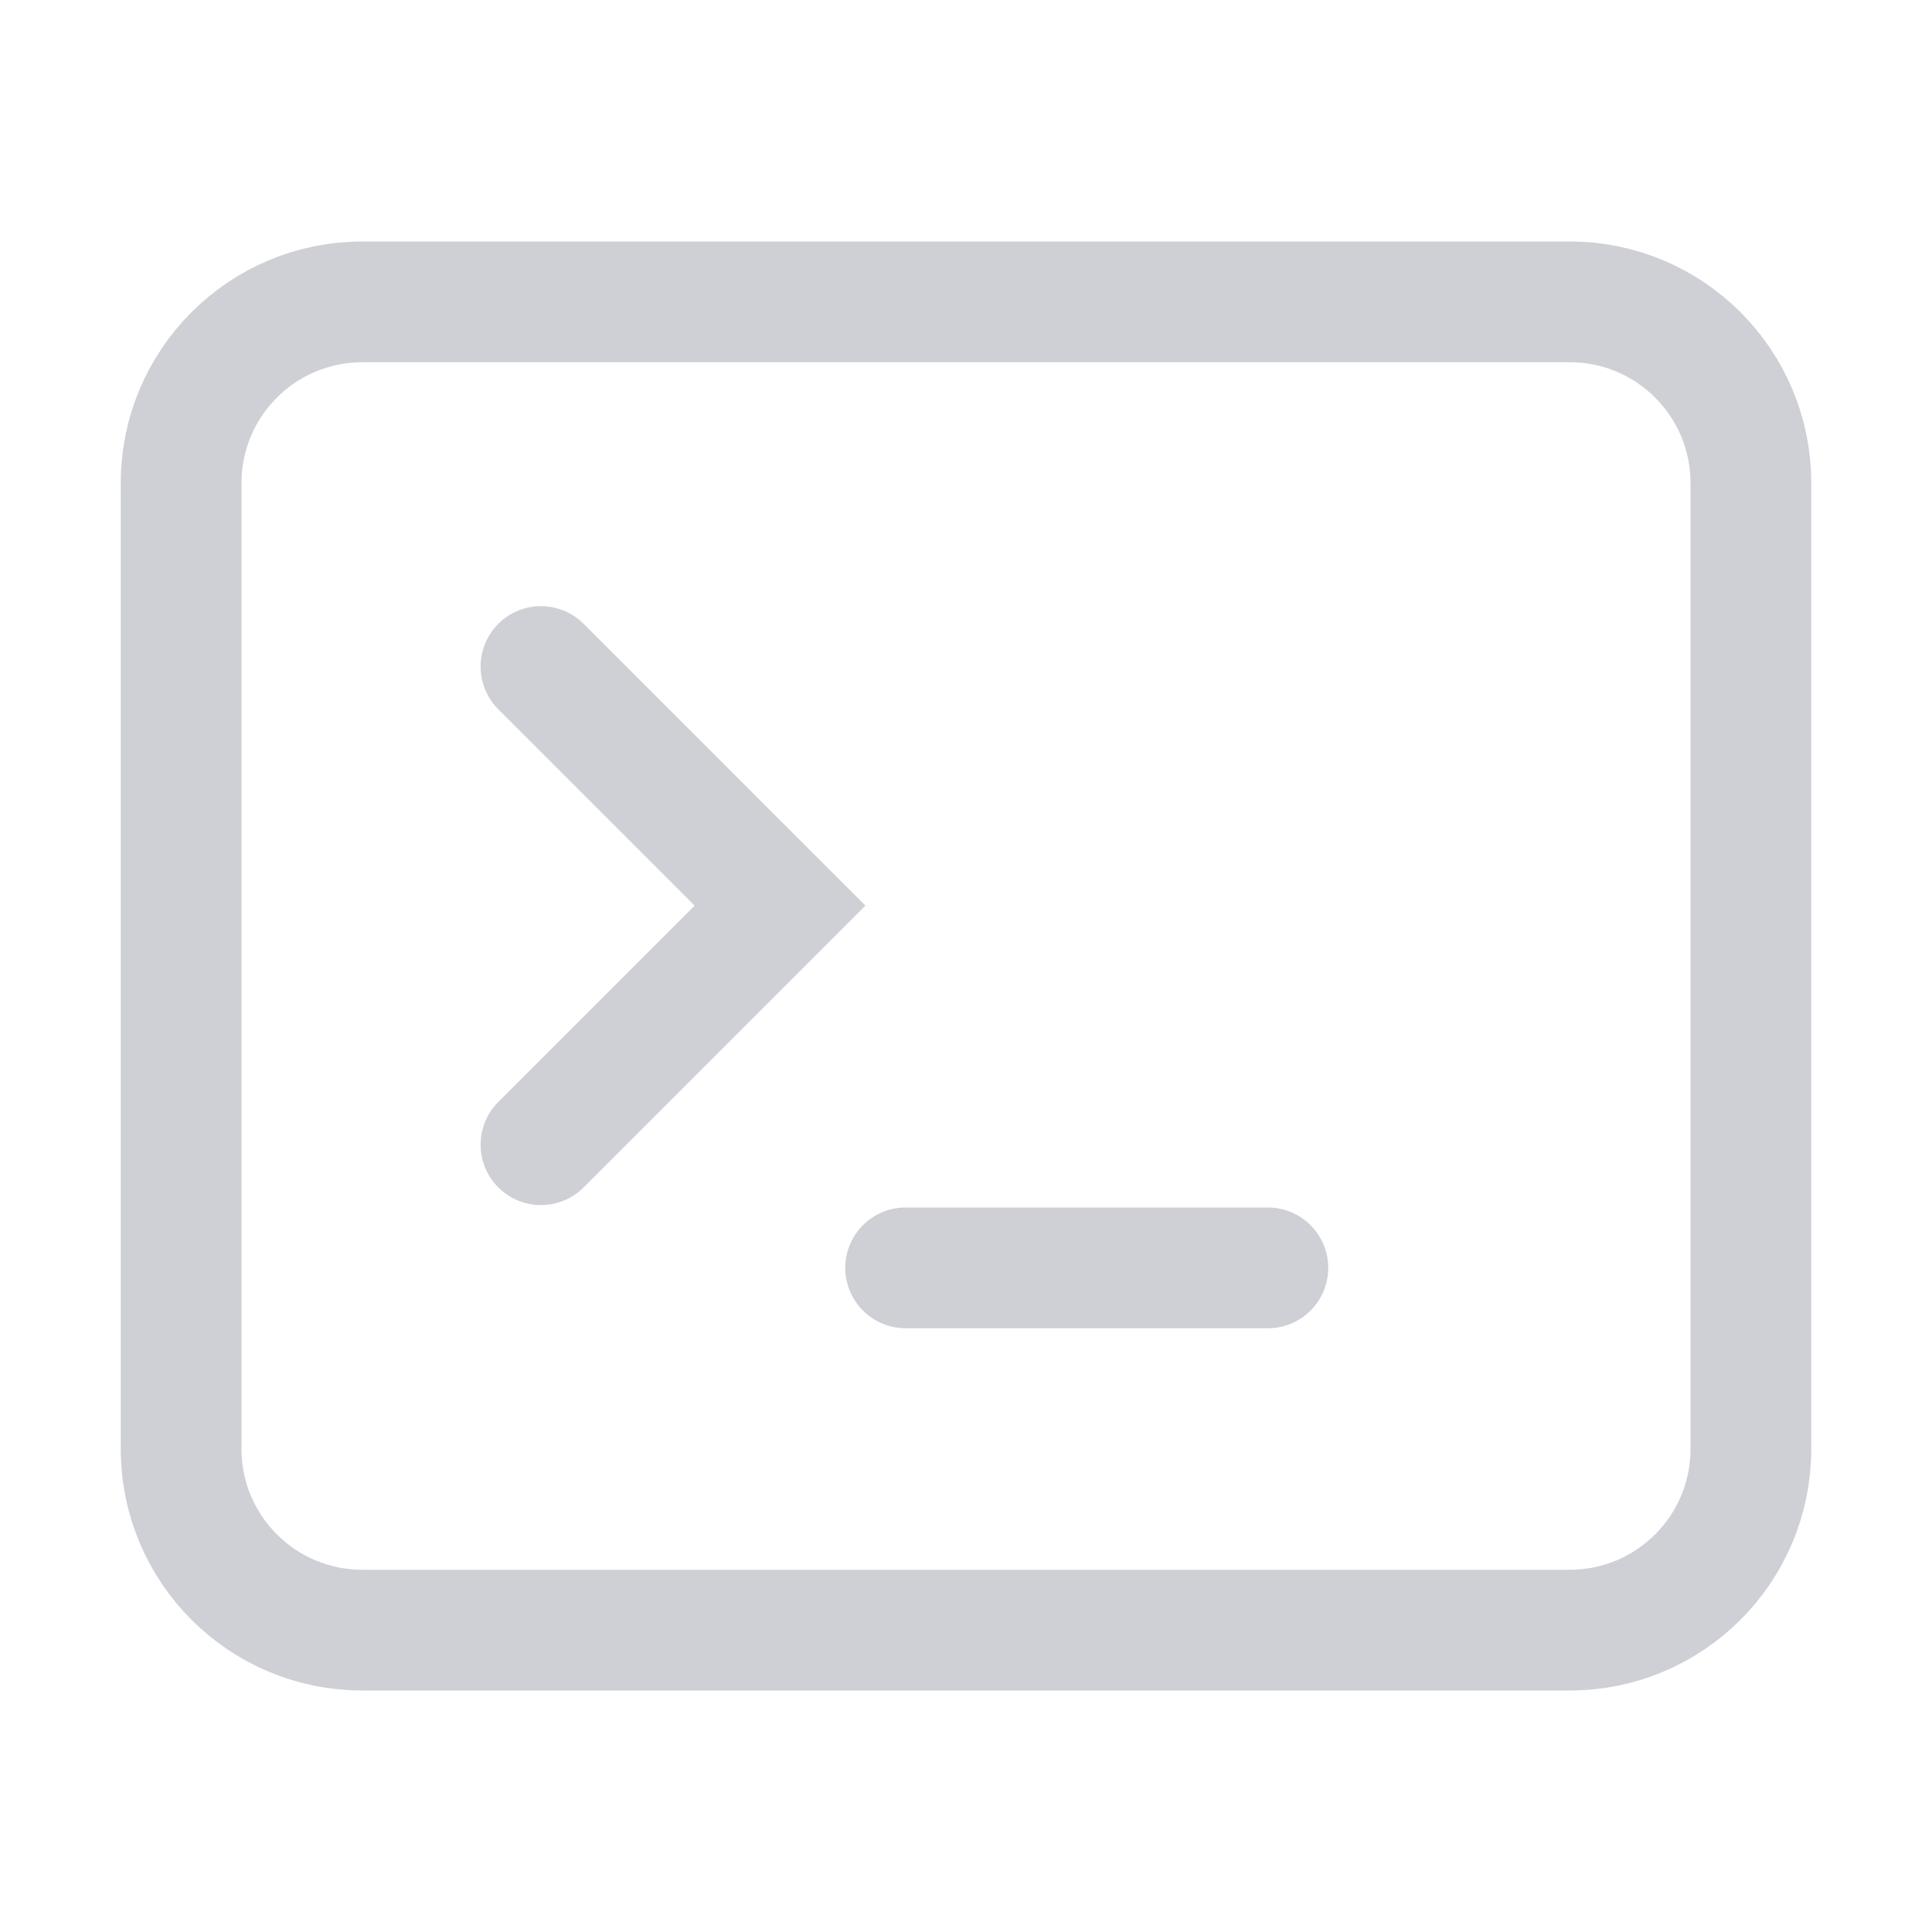
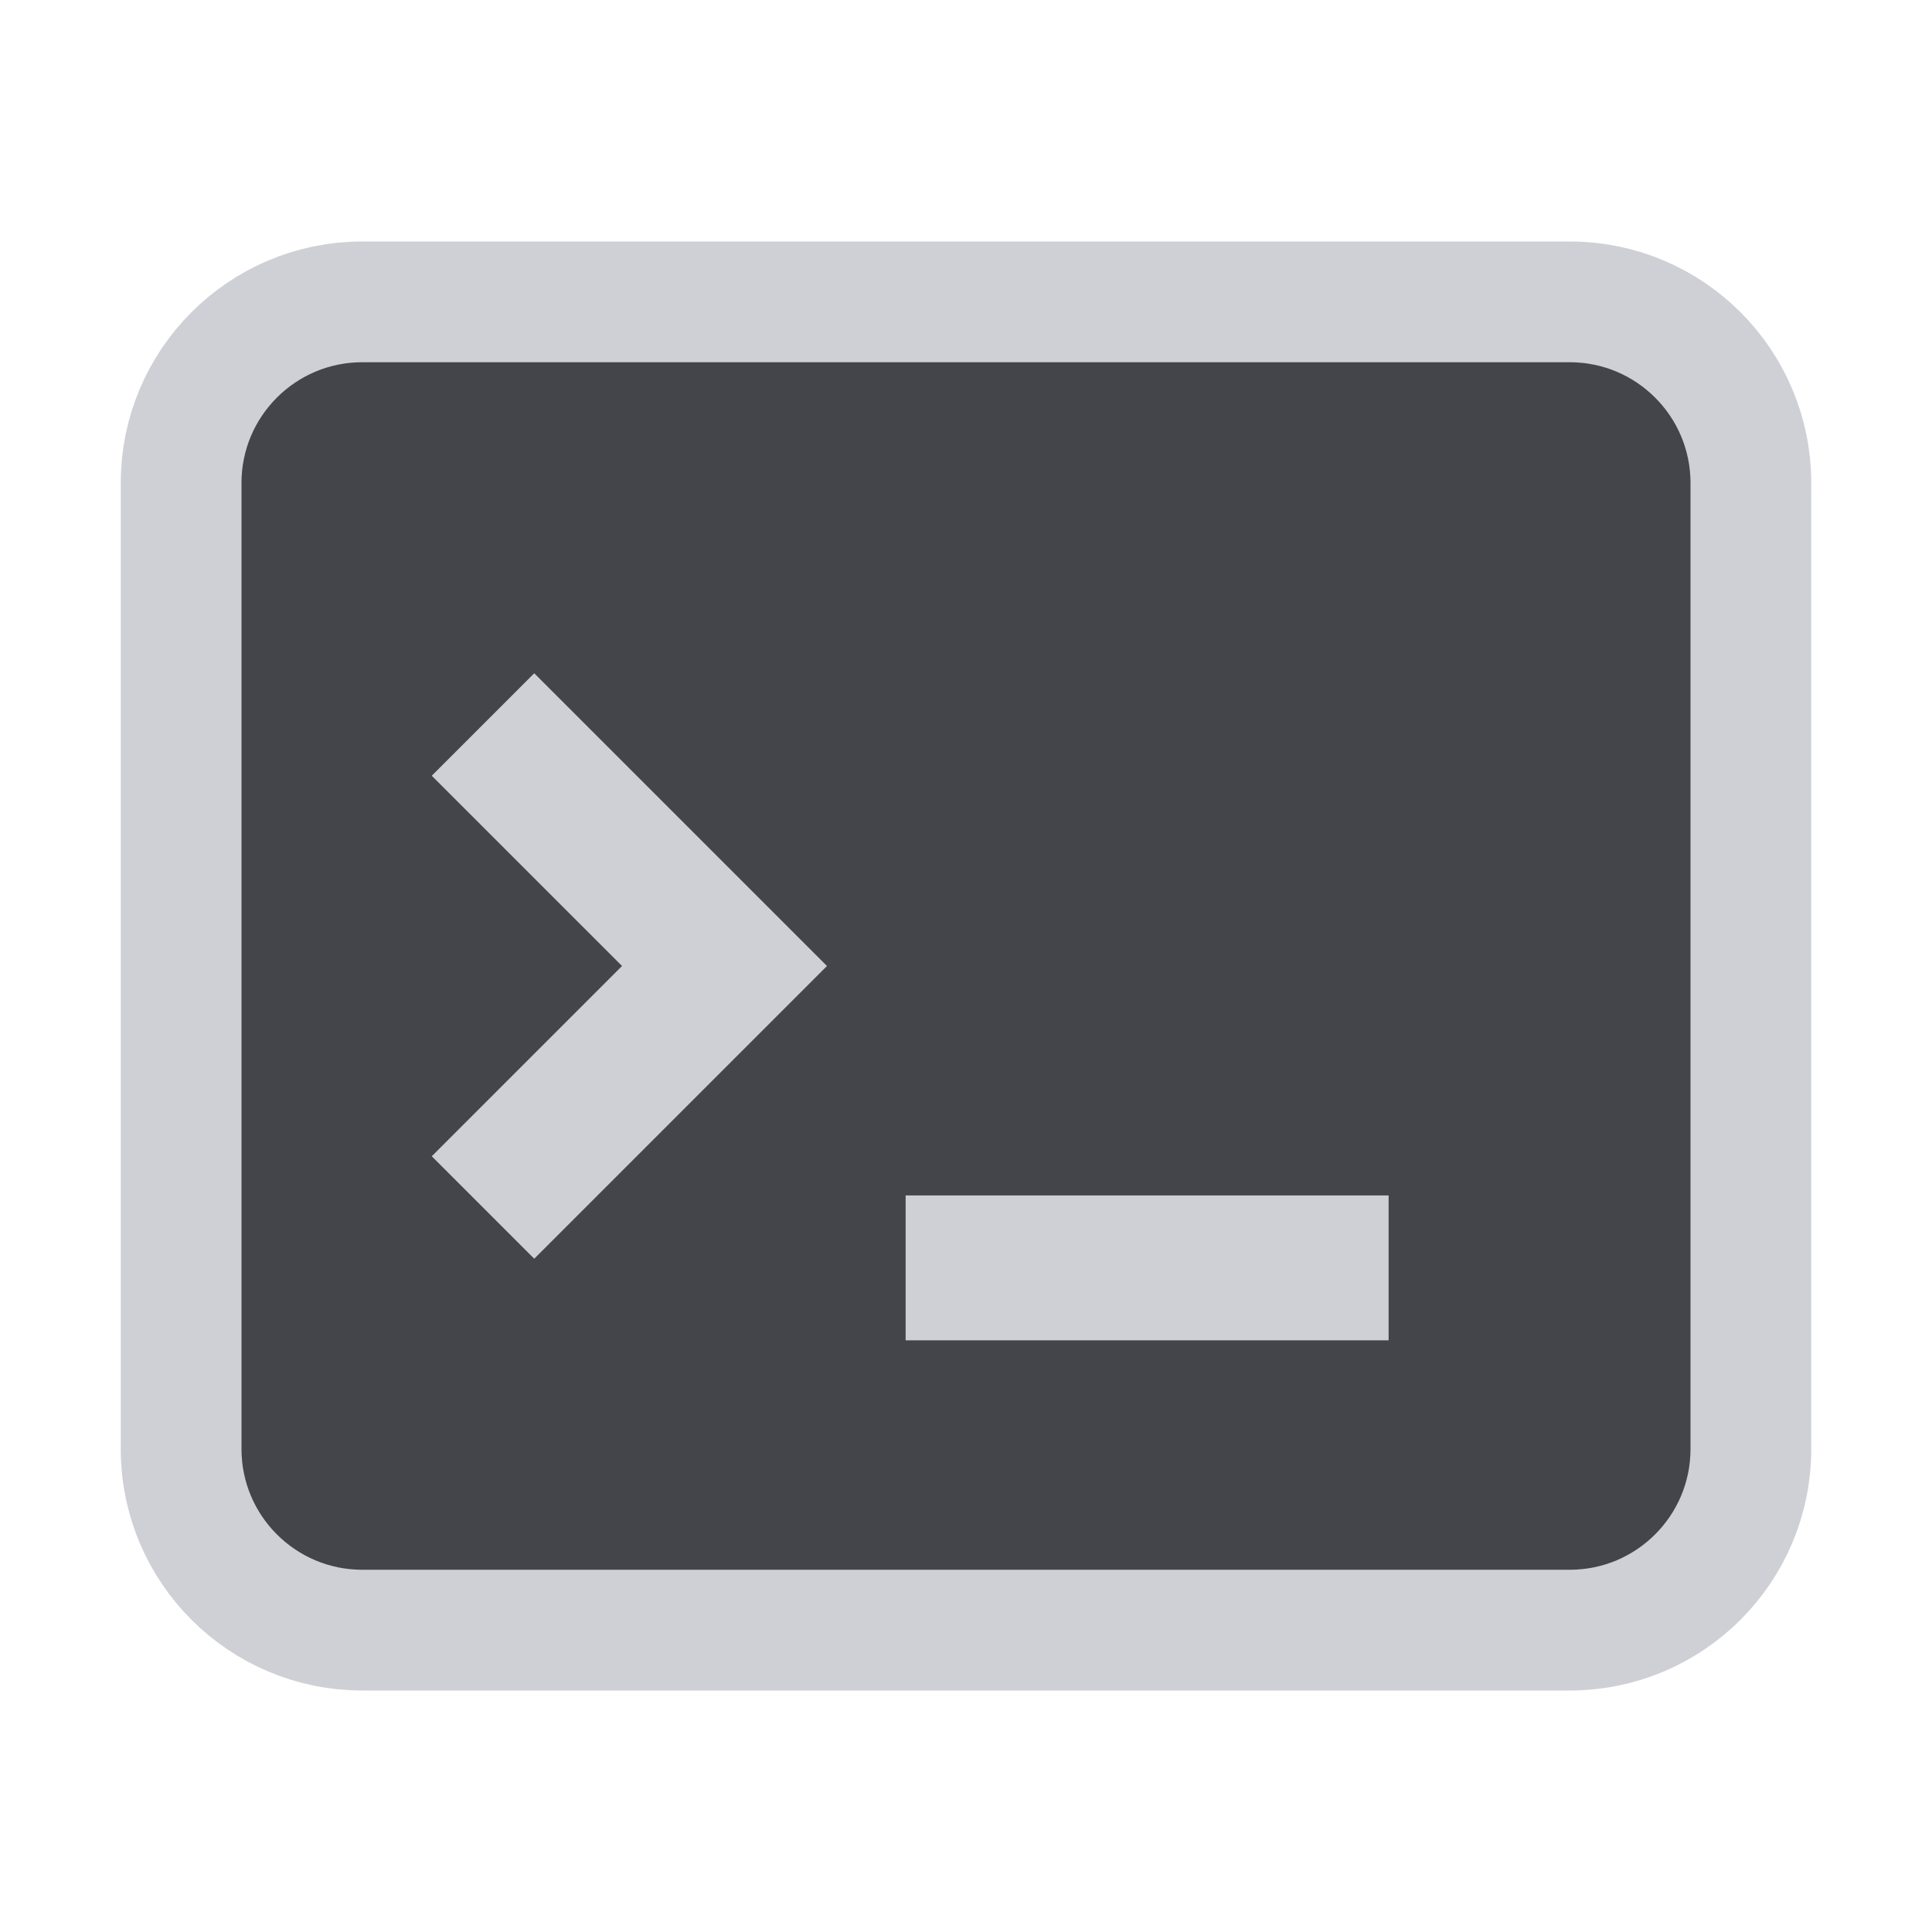
<svg xmlns="http://www.w3.org/2000/svg" width="16" height="16" viewBox="0 0 16 16" fill="none">
-   <rect x="1.5" y="2.5" width="13" height="11" rx="1.5" stroke="#CED0D6" />
-   <path d="M4.48 9.48L6.46 7.5L4.48 5.52" stroke="#CED0D6" stroke-linecap="round" />
-   <path d="M7.5 10.5L10.5 10.5" stroke="#CED0D6" stroke-linecap="round" />
+   <rect x="1.5" y="2.5" width="13" height="11" rx="1.5" fill="#43454A" stroke="#CED0D6" />
+   <path d="M4 6L6 8L4 10" stroke="#CED0D6" stroke-width="1.2" />
+   <path d="M7.5 10.5H11.5" stroke="#CED0D6" stroke-width="1.2" />
</svg>
